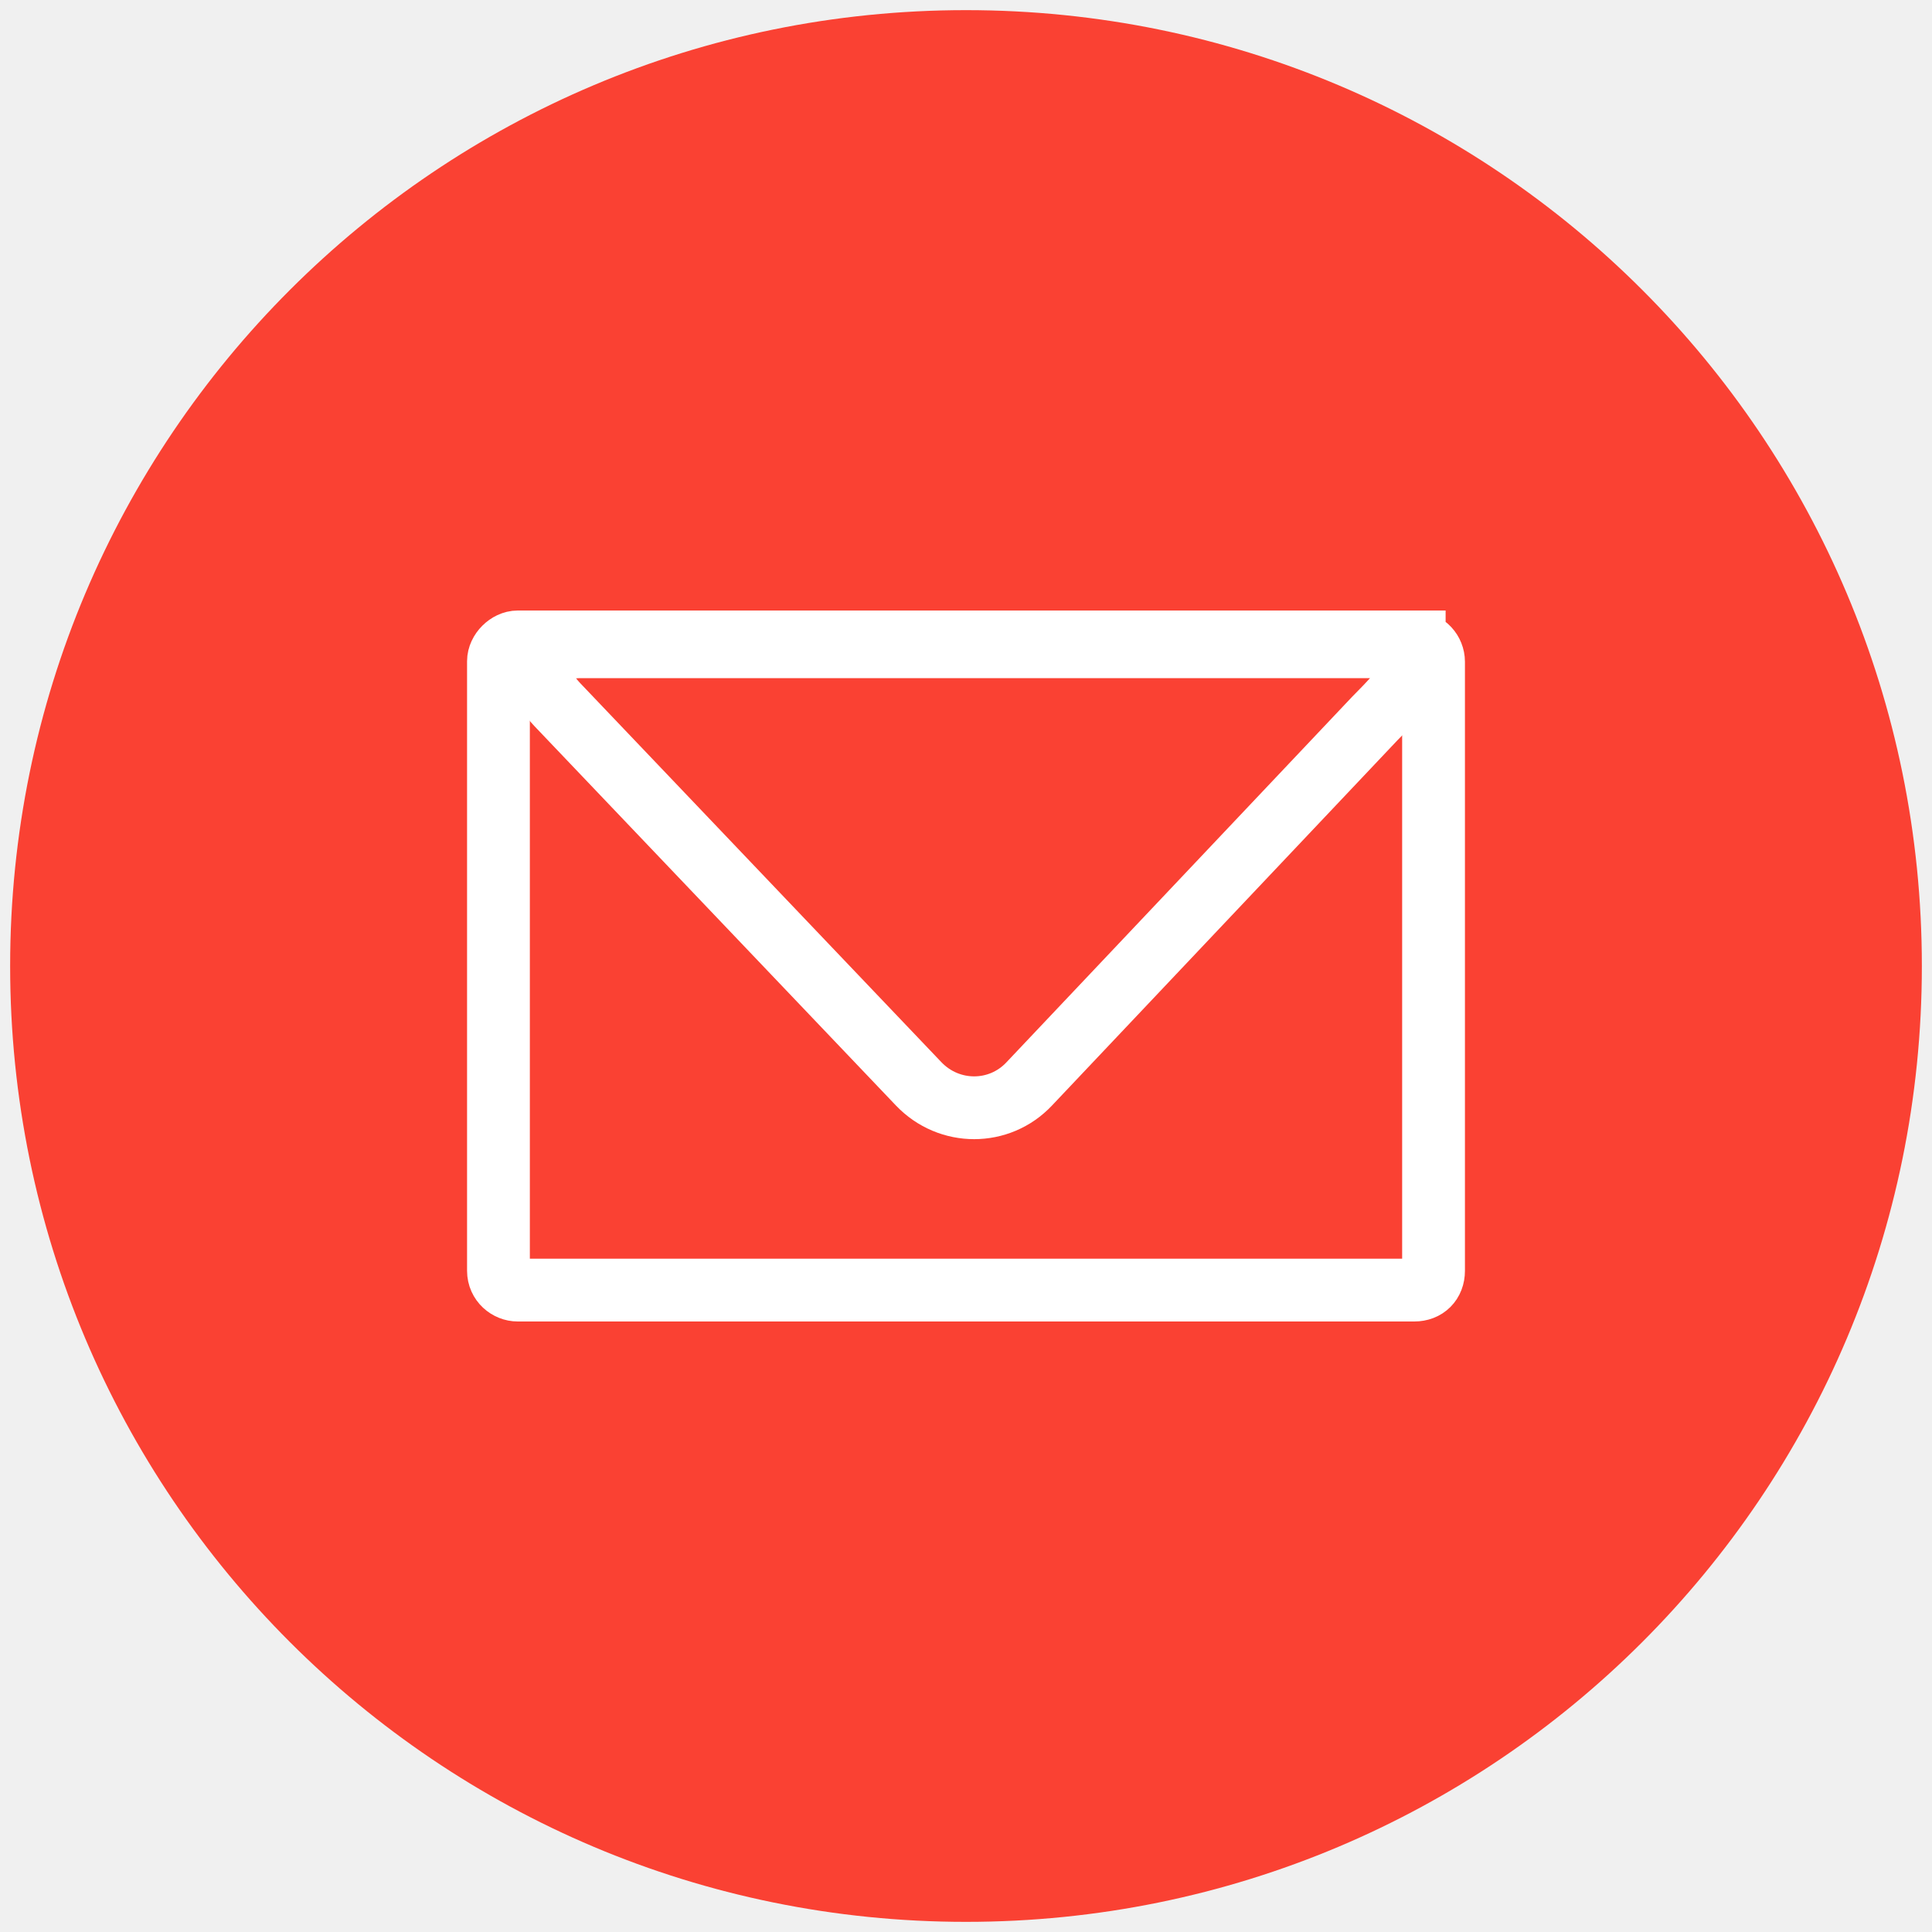
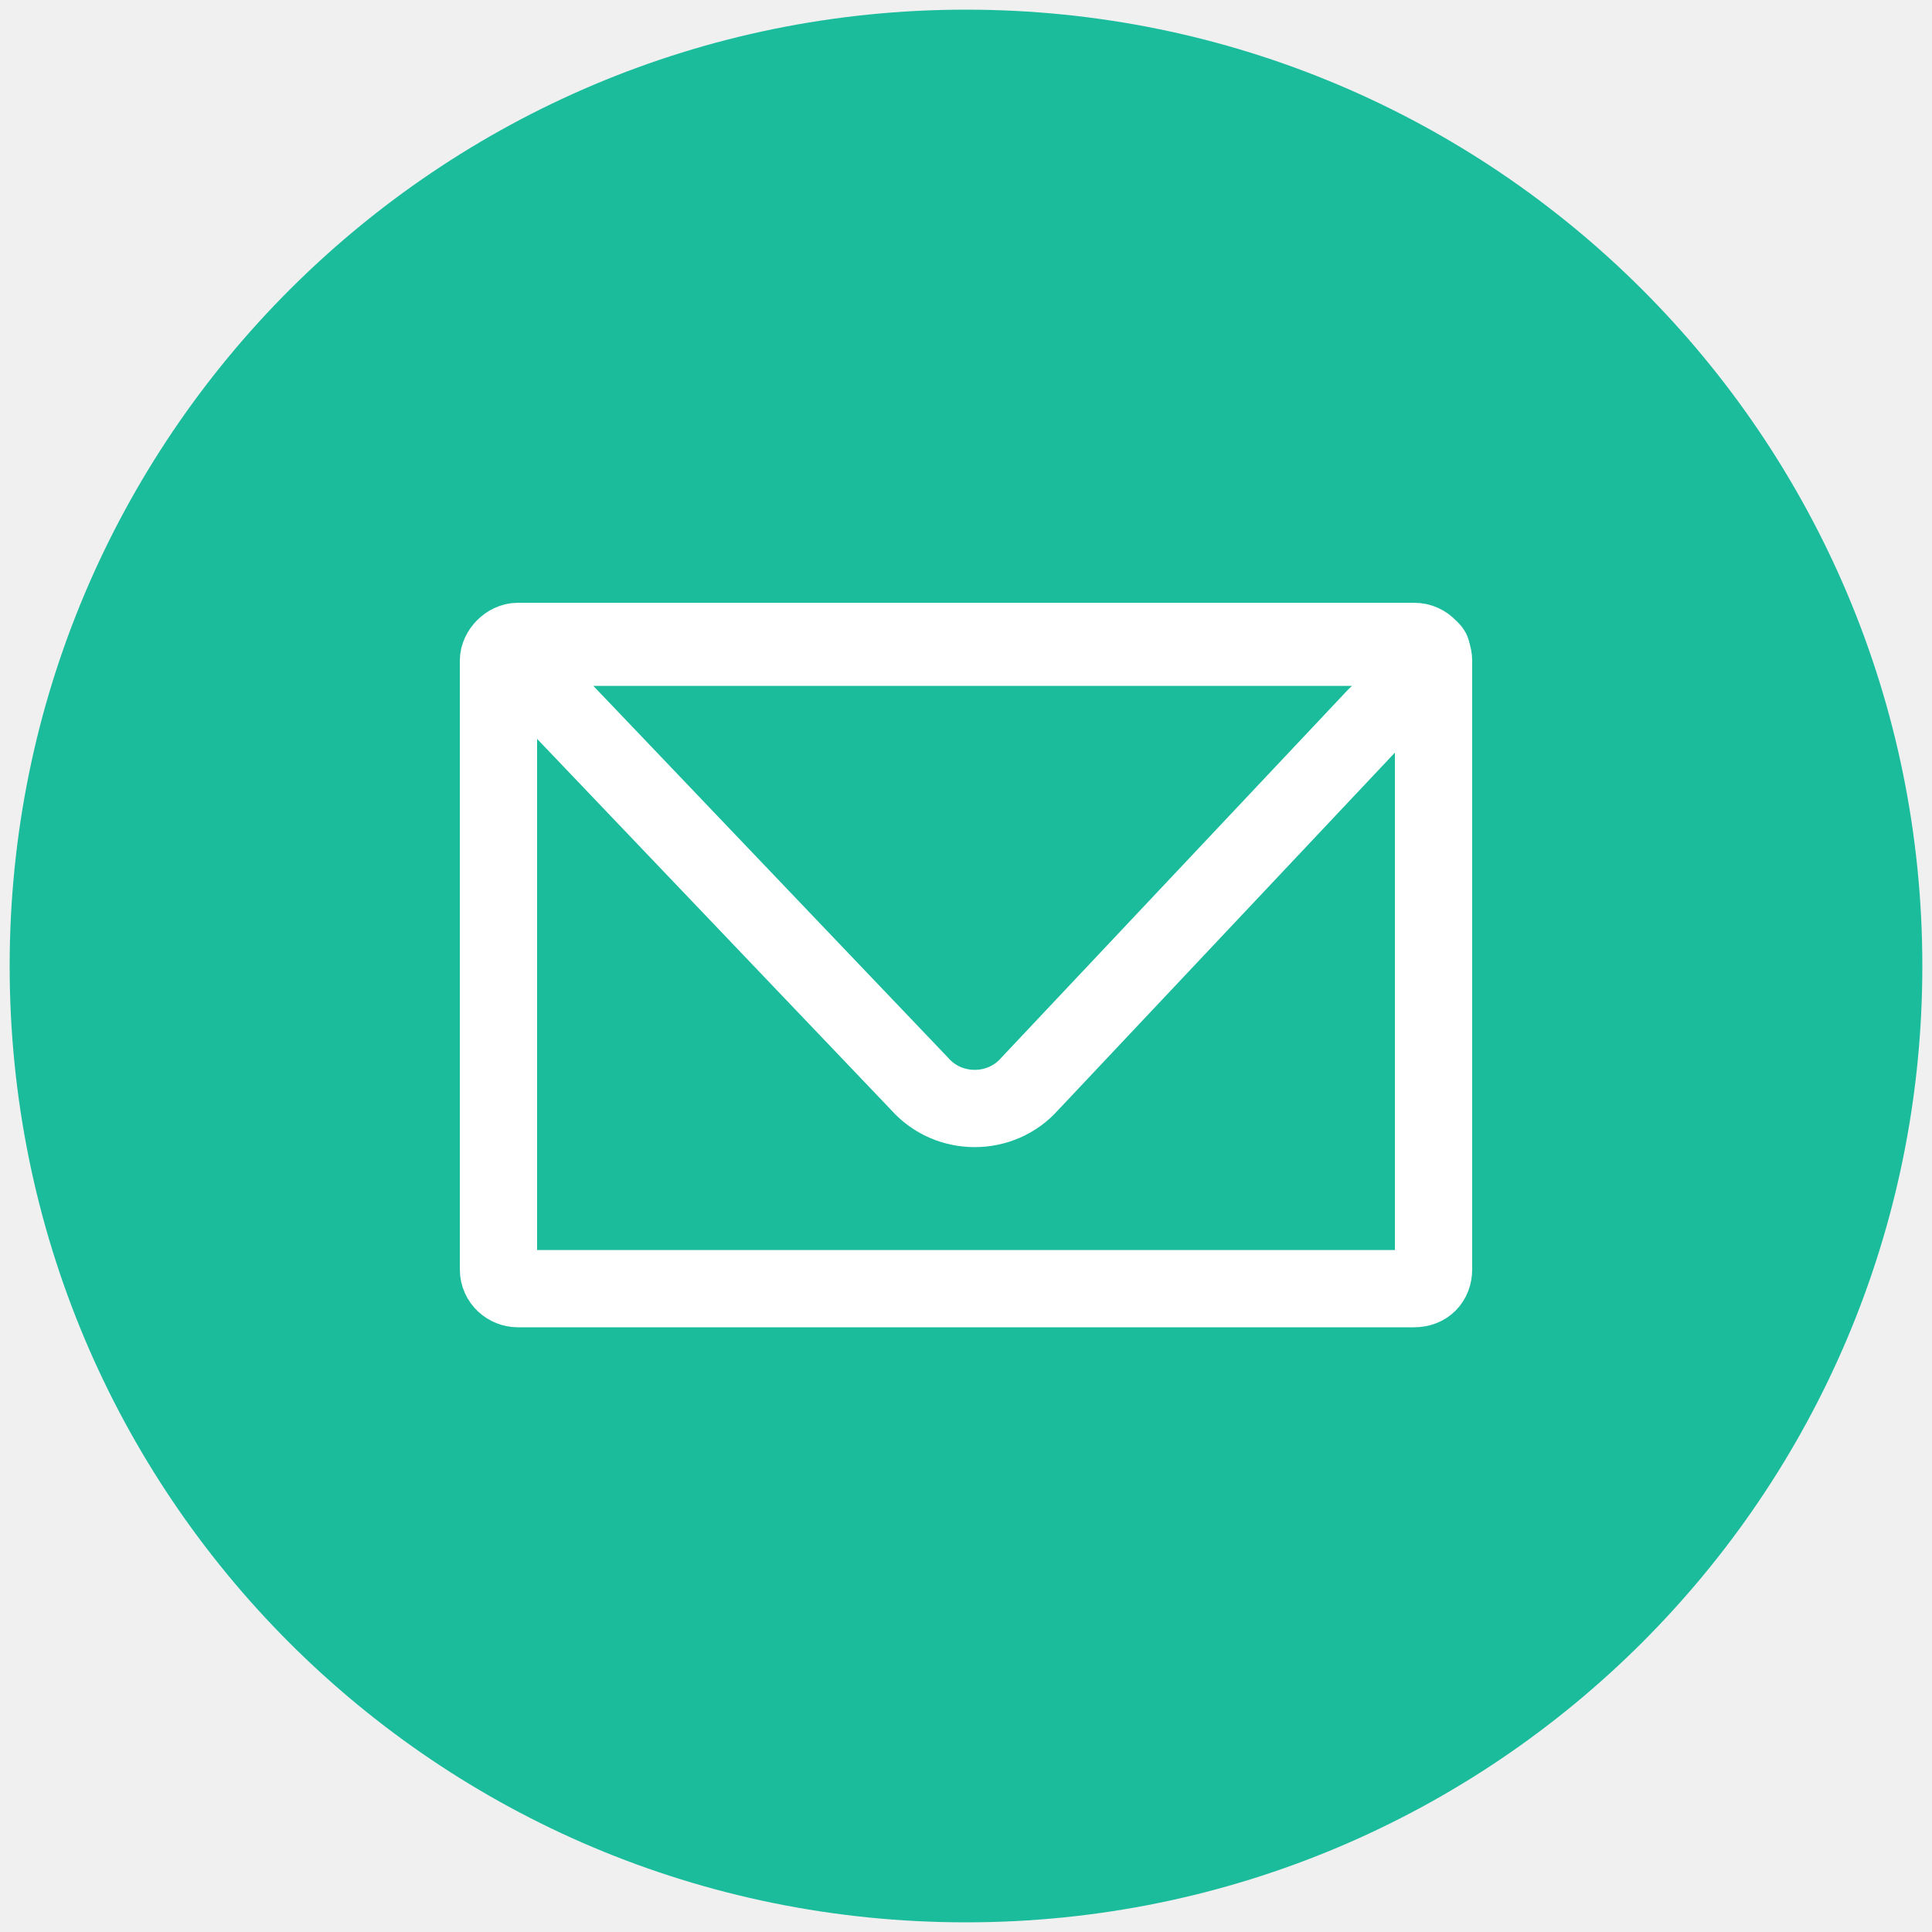
- <svg xmlns="http://www.w3.org/2000/svg" version="1.1" id="Layer_1" x="0px" y="0px" viewBox="0 0 400 400" enable-background="new 0 0 400 400" xml:space="preserve">
-   <path fill="#FA4133" d="M200,397.9c109.4,0,197.9-88.4,197.9-197.9S309.4,2.1,200,2.1S2.1,90.6,2.1,200S90.6,397.9,200,397.9" />
+ <svg xmlns="http://www.w3.org/2000/svg" version="1.1" id="Layer_1" x="0px" y="0px" viewBox="0 0 100 100" enable-background="new 0 0 100 100" xml:space="preserve">
+   <path fill="#1ABC9C" d="M50,99.5c27.3,0,49.5-22.1,49.5-49.5S77.3,0.5,50,0.5S0.5,22.6,0.5,50S22.6,99.5,50,99.5" />
  <g>
-     <path fill="none" stroke="#FFFFFF" stroke-width="13" stroke-miterlimit="10" d="M292.8,133c2.4,0,4,2,4,4v126.1c0,2.4-1.6,4-4,4   H107.2c-2,0-4-1.6-4-4V136.9c0-2,2-4,4-4H292.8z" />
+     <path fill="none" stroke="#FFFFFF" stroke-width="4" stroke-miterlimit="10" d="M73.2,33.2c0.6,0,1,0.5,1,1v31.5c0,0.6-0.4,1-1,1   H26.8c-0.5,0-1-0.4-1-1V34.2c0-0.5,0.5-1,1-1L73.2,33.2L73.2,33.2z" />
  </g>
  <g>
-     <path fill="none" stroke="#FFFFFF" stroke-width="13" stroke-miterlimit="10" d="M279.6,133.4c9.1,0,16.6,0.8,16.6,1.7   c0,0.8-5,7.1-11.6,13.7l-71.5,75.6c-6.2,6.6-16.6,6.6-22.9,0l-74.8-78.5c-6.2-6.6-4.2-12,5-12h159.1V133.4z" />
+     <path fill="none" stroke="#FFFFFF" stroke-width="4" stroke-miterlimit="10" d="M69.9,33.3c2.3,0,4.2,0.2,4.2,0.4   c0,0.2-1.2,1.8-2.9,3.4L53.3,56.1c-1.5,1.7-4.2,1.7-5.7,0L28.9,36.5c-1.5-1.7-1-3,1.2-3h39.8L69.9,33.3L69.9,33.3z" />
  </g>
</svg>
